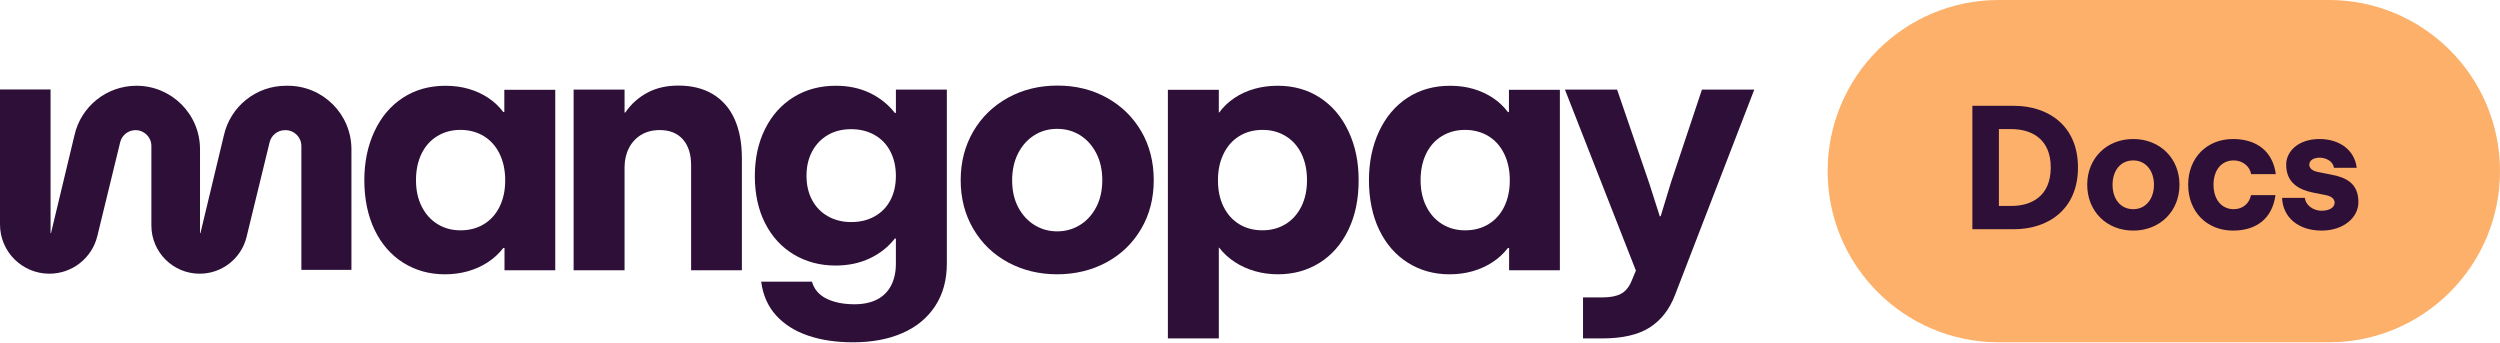
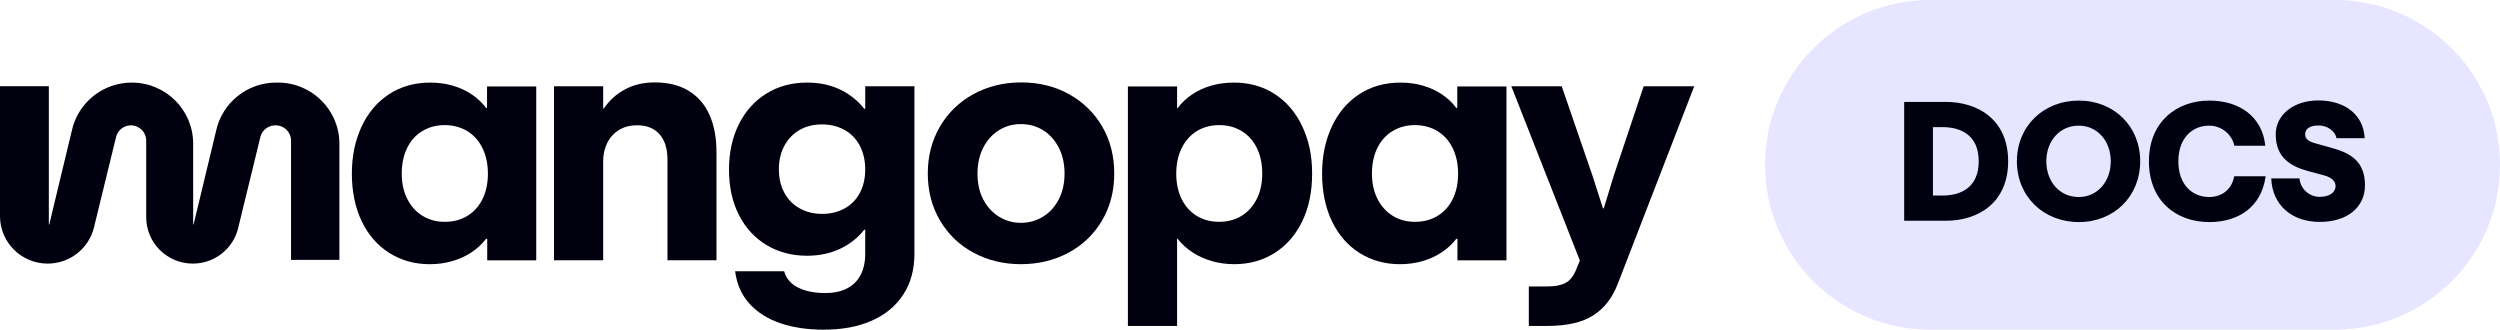
- <svg xmlns="http://www.w3.org/2000/svg" width="818" height="112" viewBox="0 0 818 112" fill="none">
-   <path d="M233.296 30.84C230.172 28.95 226.39 28 221.944 28C218.071 28 214.68 28.786 211.771 30.353C208.857 31.92 206.464 34.081 204.587 36.83H204.355V29.318H187.689V88.429H204.355V54.773C204.355 52.442 204.825 50.349 205.761 48.494C206.702 46.638 208.029 45.19 209.753 44.138C211.476 43.086 213.529 42.56 215.905 42.56C219.126 42.56 221.632 43.572 223.435 45.598C225.238 47.623 226.134 50.474 226.134 54.139V88.423H242.743V51.791C242.743 46.785 241.949 42.515 240.356 38.979C238.768 35.444 236.409 32.729 233.285 30.84H233.296Z" fill="#2D0F37" />
-   <path d="M93.567 28.057H94.168C105.667 28.057 114.984 37.356 114.989 48.822V88.293H98.608V47.764C98.608 44.907 96.288 42.588 93.419 42.588H93.266C90.868 42.588 88.787 44.223 88.22 46.542L80.678 77.518C78.96 84.577 72.626 89.549 65.345 89.555C56.613 89.56 49.531 82.507 49.531 73.796V47.747C49.531 44.896 47.212 42.583 44.354 42.583C41.966 42.583 39.885 44.217 39.324 46.531L31.845 77.246C30.087 84.464 23.611 89.549 16.166 89.555C7.241 89.566 0 82.348 0 73.445V29.273H16.546V76.251H16.694L24.354 44.313C26.464 34.816 34.907 28.057 44.654 28.057C56.137 28.057 65.447 37.345 65.442 48.794V76.251H65.589L73.244 44.331C75.359 34.822 83.808 28.057 93.567 28.057Z" fill="#2D0F37" />
-   <path fill-rule="evenodd" clip-rule="evenodd" d="M164.673 36.661H165.019L165.013 36.655V29.375H181.679V88.436H165.07V81.156H164.668C163.25 82.988 161.554 84.549 159.581 85.828C157.608 87.112 155.448 88.085 153.089 88.752C150.73 89.42 148.229 89.754 145.587 89.754C140.529 89.754 135.998 88.498 131.995 85.998C127.992 83.497 124.862 79.922 122.599 75.278C120.337 70.634 119.208 64.983 119.208 59.021C119.208 53.059 120.308 47.72 122.514 42.996C124.714 38.279 127.821 34.608 131.825 31.989C135.828 29.375 140.478 28.063 145.763 28.063C148.484 28.063 151.025 28.402 153.378 29.093C155.731 29.783 157.869 30.767 159.785 32.045C161.702 33.329 163.329 34.862 164.673 36.661ZM158.322 73.355C160.522 72.014 162.241 70.114 163.465 67.648V67.636C164.69 65.176 165.303 62.257 165.303 59.01C165.303 55.763 164.702 52.89 163.494 50.384C162.286 47.878 160.574 45.938 158.351 44.563C156.128 43.189 153.452 42.499 150.65 42.499C147.849 42.499 145.343 43.172 143.12 44.507C140.897 45.847 139.174 47.759 137.949 50.242C136.724 52.731 136.112 55.667 136.112 58.959C136.112 62.251 136.741 65.136 138.005 67.619C139.27 70.108 140.999 72.02 143.205 73.355C145.411 74.696 147.832 75.363 150.707 75.363C153.582 75.363 156.117 74.696 158.322 73.355Z" fill="#2D0F37" />
-   <path fill-rule="evenodd" clip-rule="evenodd" d="M292.79 36.943H293.141V29.318H309.806V86.257C309.806 91.608 308.542 96.224 306.013 100.104C303.484 103.985 299.923 106.937 295.324 108.962C290.726 110.987 285.327 112 279.118 112C273.561 112 268.639 111.265 264.347 109.794C260.055 108.318 256.579 106.112 253.914 103.17C251.254 100.229 249.632 96.558 249.06 92.162H265.668C266.394 94.685 268.004 96.546 270.494 97.751C272.983 98.956 276.011 99.556 279.572 99.556C282.481 99.556 284.942 99.035 286.955 98.006C288.968 96.971 290.499 95.455 291.553 93.447C292.608 91.438 293.135 89.04 293.135 86.251V78.055H292.79C290.68 80.77 287.97 82.92 284.658 84.503C281.341 86.093 277.576 86.885 273.363 86.885C268.345 86.885 263.82 85.691 259.799 83.304C255.779 80.917 252.638 77.512 250.375 73.1C248.113 68.682 246.984 63.461 246.984 57.646C246.984 51.831 248.096 46.695 250.319 42.221C252.541 37.746 255.654 34.267 259.658 31.784C263.661 29.301 268.271 28.057 273.482 28.057C277.616 28.057 281.324 28.843 284.602 30.41C287.873 31.977 290.606 34.154 292.79 36.943ZM286.184 70.798C288.406 69.559 290.119 67.8 291.327 65.526V65.514C292.534 63.24 293.135 60.593 293.135 57.572C293.135 54.552 292.534 51.876 291.327 49.546C290.119 47.215 288.395 45.417 286.155 44.155C283.915 42.899 281.398 42.266 278.483 42.266C275.569 42.266 273.023 42.911 270.84 44.189C268.657 45.473 266.95 47.261 265.725 49.551C264.5 51.848 263.888 54.501 263.888 57.522C263.888 60.542 264.5 63.19 265.725 65.463C266.95 67.743 268.673 69.508 270.896 70.769C273.119 72.025 275.665 72.659 278.54 72.659C281.415 72.659 283.961 72.042 286.184 70.798Z" fill="#2D0F37" />
-   <path fill-rule="evenodd" clip-rule="evenodd" d="M362.155 31.982C357.364 29.324 351.982 28 346.006 28C340.029 28 334.625 29.329 329.8 31.982C324.975 34.641 321.187 38.318 318.448 43.018C315.709 47.719 314.337 53.03 314.337 58.958C314.337 64.886 315.726 70.254 318.505 74.955C321.283 79.656 325.077 83.299 329.885 85.878C334.694 88.457 340.029 89.747 345.892 89.747C351.756 89.747 357.205 88.446 362.013 85.85C366.822 83.253 370.604 79.611 373.365 74.927C376.127 70.243 377.505 64.92 377.505 58.958C377.505 52.996 376.144 47.628 373.422 42.962C370.7 38.301 366.947 34.641 362.155 31.982ZM358.679 67.788C357.358 70.311 355.577 72.263 353.332 73.637C351.092 75.012 348.609 75.702 345.887 75.702C343.165 75.702 340.687 75.006 338.447 73.609C336.207 72.212 334.433 70.266 333.128 67.76C331.824 65.254 331.172 62.341 331.172 59.015C331.172 55.689 331.824 52.697 333.128 50.157C334.433 47.617 336.196 45.648 338.419 44.251C340.642 42.854 343.131 42.158 345.892 42.158C348.654 42.158 351.2 42.854 353.423 44.251C355.646 45.648 357.409 47.617 358.713 50.157C360.017 52.697 360.669 55.632 360.669 58.958C360.669 62.285 360.006 65.266 358.685 67.788H358.679Z" fill="#2D0F37" />
-   <path fill-rule="evenodd" clip-rule="evenodd" d="M418.048 28.057C423.299 28.057 427.926 29.363 431.929 31.982C435.932 34.601 439.034 38.272 441.24 42.99C443.446 47.713 444.546 52.821 444.546 59.015C444.546 65.209 443.417 70.628 441.155 75.272C438.892 79.916 435.762 83.485 431.759 85.991C427.756 88.497 423.225 89.747 418.167 89.747C415.525 89.747 413.001 89.408 410.608 88.718C408.21 88.028 406.016 87.038 404.025 85.737C402.035 84.441 400.328 82.869 398.911 81.036H398.797V110.733H382.132V29.375H398.797V36.824H398.911C400.254 34.992 401.899 33.413 403.855 32.095C405.806 30.777 407.983 29.776 410.376 29.086C412.769 28.402 415.326 28.057 418.048 28.057ZM420.611 73.349C422.811 72.008 424.535 70.096 425.782 67.613V67.624C427.024 65.135 427.648 62.29 427.648 58.964C427.648 55.638 427.036 52.73 425.811 50.247C424.586 47.758 422.862 45.852 420.639 44.511C418.417 43.171 416.018 42.503 413.109 42.503C410.2 42.503 407.637 43.194 405.437 44.568C403.231 45.943 401.53 47.889 400.322 50.389C399.115 52.889 398.514 55.728 398.514 59.015C398.514 62.301 399.126 65.175 400.351 67.641C401.576 70.108 403.282 72.014 405.465 73.349C407.649 74.689 410.217 75.357 413.052 75.357C415.888 75.357 418.405 74.689 420.611 73.349Z" fill="#2D0F37" />
-   <path fill-rule="evenodd" clip-rule="evenodd" d="M493.73 36.661H493.385C492.041 34.862 490.413 33.329 488.497 32.045C486.58 30.767 484.442 29.783 482.089 29.093C479.73 28.402 477.196 28.063 474.474 28.063C469.183 28.063 464.539 29.375 460.536 31.989C456.533 34.608 453.426 38.279 451.225 42.996C449.02 47.72 447.92 53.059 447.92 59.021C447.92 64.983 449.048 70.634 451.31 75.278C453.573 79.922 456.703 83.497 460.706 85.998C464.71 88.498 469.24 89.754 474.298 89.754C476.941 89.754 479.441 89.42 481.8 88.752C484.159 88.085 486.319 87.112 488.293 85.828C490.266 84.549 491.961 82.988 493.379 81.156H493.782V88.436H510.39V29.375H493.725V36.655L493.73 36.661ZM492.177 67.648C490.952 70.114 489.234 72.014 487.034 73.355C484.828 74.696 482.293 75.363 479.418 75.363C476.544 75.363 474.122 74.696 471.917 73.355C469.711 72.02 467.981 70.108 466.717 67.619C465.452 65.136 464.817 62.251 464.817 58.959C464.817 55.667 465.43 52.731 466.654 50.242C467.879 47.759 469.603 45.847 471.826 44.507C474.049 43.172 476.555 42.499 479.356 42.499C482.157 42.499 484.834 43.189 487.056 44.563C489.279 45.938 490.992 47.878 492.2 50.384C493.407 52.89 494.008 55.763 494.008 59.01C494.008 62.257 493.396 65.176 492.171 67.636L492.177 67.648Z" fill="#2D0F37" />
-   <path d="M546.703 59.817L556.875 29.317H574L548.086 96.461C546.283 101.195 543.516 104.764 539.779 107.151C536.043 109.539 530.86 110.732 524.231 110.732H517.965V97.315H524.231C526.794 97.315 528.807 96.941 530.264 96.195C531.722 95.454 532.867 94.141 533.712 92.269L535.266 88.541L512.046 29.317H529.113L539.575 59.817C540.568 62.878 541.736 66.526 543.079 70.769H543.369C544.633 66.566 545.745 62.911 546.703 59.817Z" fill="#2D0F37" />
-   <rect x="598" width="220" height="112" rx="56" fill="#FCB069" />
-   <path d="M645.36 75V34.624H658.968C670.056 34.624 679.912 41.008 679.912 54.784C679.912 68.616 670.056 75 658.968 75H645.36ZM658.128 67.384C664.624 67.384 671.008 64.248 671.008 54.784C671.008 45.376 664.624 42.24 658.128 42.24H654.04V67.384H658.128ZM698.003 75.448C689.211 75.448 682.939 69.064 682.939 60.44C682.939 51.872 689.211 45.488 698.003 45.488C706.739 45.488 713.123 51.816 713.123 60.44C713.123 69.12 706.739 75.448 698.003 75.448ZM698.003 68.448C702.035 68.448 704.779 65.144 704.779 60.44C704.779 55.736 701.979 52.488 698.003 52.488C693.859 52.488 691.227 55.792 691.227 60.44C691.227 65.144 693.859 68.448 698.003 68.448ZM730.644 75.448C722.076 75.448 715.972 69.288 715.972 60.44C715.972 51.648 722.076 45.488 730.644 45.488C738.204 45.488 743.636 49.352 744.644 56.968H736.58C736.132 54.392 733.78 52.488 730.868 52.488C726.892 52.488 724.26 55.624 724.26 60.44C724.26 65.312 726.948 68.448 730.868 68.448C733.836 68.448 735.964 66.6 736.524 63.856H744.532C743.468 71.696 738.092 75.448 730.644 75.448ZM759.632 75.448C752.072 75.448 746.976 71.192 746.696 64.752H754.144C754.312 66.768 756.496 68.952 759.632 68.952C762.096 68.952 763.888 67.944 763.888 66.32C763.888 65.088 762.88 64.248 761.088 63.856L756.832 63.016C752.464 62.12 748.04 59.992 748.04 53.888C748.04 49.408 752.128 45.488 758.96 45.488C765.288 45.488 770.384 48.904 771.112 54.896H763.664C763.328 52.656 760.976 51.592 758.96 51.592C757.056 51.592 755.6 52.432 755.6 53.888C755.6 55.176 756.776 55.96 758.512 56.296L762.768 57.136C767.584 58.032 771.672 59.936 771.672 66.152C771.672 71.136 766.856 75.448 759.632 75.448Z" fill="#2D0F37" />
+ <svg xmlns="http://www.w3.org/2000/svg" width="182" height="24" viewBox="0 0 182 24" fill="none">
+   <path d="M50.13 6.608C49.458 6.204 48.646 6 47.69 6C46.858 6 46.13 6.168 45.505 6.504C44.878 6.84 44.364 7.303 43.961 7.892H43.911V6.282H40.33V18.949H43.911V11.737C43.911 11.238 44.012 10.789 44.213 10.392C44.415 9.994 44.7 9.684 45.071 9.458C45.441 9.233 45.882 9.12 46.393 9.12C47.085 9.12 47.623 9.337 48.011 9.771C48.398 10.205 48.591 10.816 48.591 11.601V18.948H52.16V11.098C52.16 10.025 51.989 9.11 51.647 8.353C51.306 7.595 50.799 7.013 50.127 6.608H50.13Z" fill="#00000E" />
+   <path d="M20.105 6.012H20.234C22.705 6.012 24.707 8.005 24.708 10.462V18.92H21.188V10.235C21.188 9.623 20.69 9.126 20.074 9.126H20.041C19.525 9.126 19.078 9.476 18.956 9.973L17.336 16.611C16.967 18.124 15.606 19.189 14.041 19.19C12.165 19.192 10.643 17.68 10.643 15.813V10.232C10.643 9.621 10.145 9.125 9.531 9.125C9.018 9.125 8.57 9.475 8.45 9.971L6.843 16.553C6.465 18.099 5.074 19.189 3.474 19.19C1.556 19.193 0 17.646 0 15.738V6.273H3.555V16.339H3.587L5.233 9.496C5.686 7.461 7.501 6.012 9.595 6.012C12.062 6.012 14.063 8.002 14.062 10.456V16.339H14.094L15.738 9.499C16.193 7.462 18.008 6.012 20.105 6.012Z" fill="#00000E" />
+   <path fill-rule="evenodd" clip-rule="evenodd" d="M35.384 7.856H35.459L35.457 7.855V6.295H39.038V18.951H35.47V17.39H35.383C35.078 17.783 34.714 18.118 34.29 18.392C33.866 18.667 33.402 18.875 32.895 19.018C32.388 19.161 31.851 19.233 31.283 19.233C30.196 19.233 29.223 18.964 28.363 18.428C27.502 17.892 26.83 17.126 26.344 16.131C25.858 15.136 25.615 13.925 25.615 12.647C25.615 11.37 25.851 10.226 26.325 9.214C26.798 8.203 27.466 7.416 28.326 6.855C29.186 6.295 30.185 6.013 31.321 6.013C31.906 6.013 32.452 6.086 32.957 6.234C33.463 6.382 33.922 6.593 34.334 6.867C34.746 7.142 35.096 7.47 35.384 7.856ZM34.02 15.719C34.492 15.432 34.862 15.024 35.125 14.496V14.493C35.388 13.966 35.52 13.341 35.52 12.645C35.52 11.949 35.391 11.334 35.131 10.796C34.871 10.26 34.504 9.844 34.026 9.549C33.548 9.255 32.973 9.107 32.371 9.107C31.769 9.107 31.231 9.251 30.753 9.537C30.275 9.824 29.905 10.234 29.642 10.766C29.379 11.3 29.247 11.929 29.247 12.634C29.247 13.34 29.382 13.958 29.654 14.49C29.926 15.023 30.297 15.433 30.771 15.719C31.245 16.006 31.766 16.149 32.383 16.149C33.001 16.149 33.546 16.006 34.02 15.719Z" fill="#00000E" />
+   <path fill-rule="evenodd" clip-rule="evenodd" d="M62.913 7.916H62.989V6.282H66.57V18.484C66.57 19.63 66.298 20.619 65.755 21.451C65.211 22.282 64.446 22.915 63.458 23.349C62.47 23.783 61.31 24 59.976 24C58.782 24 57.724 23.843 56.802 23.527C55.88 23.211 55.133 22.738 54.56 22.108C53.988 21.478 53.64 20.691 53.517 19.749H57.086C57.242 20.29 57.588 20.689 58.123 20.947C58.657 21.205 59.308 21.333 60.073 21.333C60.698 21.333 61.227 21.222 61.66 21.001C62.092 20.779 62.421 20.455 62.648 20.024C62.874 19.594 62.988 19.08 62.988 18.482V16.726H62.913C62.46 17.308 61.878 17.768 61.166 18.108C60.453 18.448 59.644 18.618 58.739 18.618C57.661 18.618 56.689 18.362 55.825 17.851C54.961 17.339 54.286 16.61 53.8 15.664C53.313 14.718 53.071 13.599 53.071 12.353C53.071 11.107 53.31 10.006 53.788 9.047C54.265 8.088 54.934 7.343 55.794 6.811C56.654 6.279 57.645 6.012 58.765 6.012C59.653 6.012 60.45 6.181 61.154 6.516C61.857 6.852 62.444 7.319 62.913 7.916ZM61.494 15.171C61.971 14.905 62.34 14.528 62.599 14.041V14.039C62.858 13.552 62.988 12.984 62.988 12.337C62.988 11.69 62.858 11.116 62.599 10.617C62.34 10.118 61.969 9.732 61.488 9.462C61.007 9.193 60.466 9.057 59.839 9.057C59.213 9.057 58.666 9.195 58.197 9.469C57.728 9.744 57.361 10.127 57.098 10.618C56.835 11.11 56.703 11.679 56.703 12.326C56.703 12.973 56.835 13.541 57.098 14.028C57.361 14.516 57.731 14.895 58.209 15.165C58.687 15.434 59.234 15.57 59.852 15.57C60.469 15.57 61.016 15.438 61.494 15.171Z" fill="#00000E" />
+   <path fill-rule="evenodd" clip-rule="evenodd" d="M77.818 6.853C76.789 6.284 75.632 6 74.348 6C73.064 6 71.903 6.285 70.866 6.853C69.829 7.423 69.015 8.211 68.427 9.218C67.838 10.226 67.543 11.364 67.543 12.634C67.543 13.904 67.842 15.055 68.439 16.062C69.036 17.069 69.851 17.85 70.884 18.402C71.918 18.955 73.064 19.232 74.324 19.232C75.584 19.232 76.755 18.953 77.788 18.396C78.821 17.84 79.634 17.059 80.227 16.056C80.821 15.052 81.117 13.912 81.117 12.634C81.117 11.356 80.824 10.206 80.239 9.206C79.654 8.207 78.848 7.423 77.818 6.853ZM77.072 14.526C76.788 15.067 76.405 15.485 75.923 15.779C75.441 16.074 74.908 16.222 74.323 16.222C73.738 16.222 73.205 16.073 72.724 15.773C72.243 15.474 71.862 15.057 71.581 14.52C71.301 13.983 71.161 13.359 71.161 12.646C71.161 11.933 71.301 11.292 71.581 10.748C71.862 10.204 72.24 9.782 72.718 9.482C73.196 9.183 73.731 9.034 74.324 9.034C74.917 9.034 75.464 9.183 75.942 9.482C76.42 9.782 76.799 10.204 77.079 10.748C77.359 11.292 77.499 11.921 77.499 12.634C77.499 13.347 77.357 13.986 77.073 14.526H77.072Z" fill="#00000E" />
+   <path fill-rule="evenodd" clip-rule="evenodd" d="M89.829 6.012C90.957 6.012 91.951 6.292 92.811 6.853C93.671 7.415 94.338 8.201 94.812 9.212C95.286 10.224 95.522 11.319 95.522 12.646C95.522 13.973 95.28 15.134 94.794 16.13C94.307 17.125 93.635 17.89 92.775 18.427C91.915 18.964 90.941 19.232 89.854 19.232C89.286 19.232 88.744 19.159 88.23 19.011C87.715 18.863 87.243 18.651 86.815 18.372C86.388 18.095 86.021 17.758 85.716 17.365H85.692V23.729H82.111V6.295H85.692V7.891H85.716C86.005 7.498 86.358 7.16 86.779 6.878C87.198 6.595 87.666 6.381 88.18 6.233C88.694 6.086 89.244 6.012 89.829 6.012ZM90.379 15.718C90.852 15.43 91.222 15.021 91.49 14.489V14.491C91.757 13.958 91.891 13.348 91.891 12.635C91.891 11.922 91.76 11.299 91.496 10.767C91.233 10.234 90.863 9.825 90.385 9.538C89.908 9.251 89.392 9.108 88.767 9.108C88.142 9.108 87.591 9.256 87.119 9.55C86.645 9.845 86.279 10.262 86.02 10.798C85.76 11.333 85.631 11.942 85.631 12.646C85.631 13.35 85.763 13.966 86.026 14.495C86.289 15.023 86.656 15.431 87.125 15.718C87.594 16.005 88.146 16.148 88.755 16.148C89.364 16.148 89.905 16.005 90.379 15.718Z" fill="#00000E" />
+   <path fill-rule="evenodd" clip-rule="evenodd" d="M106.091 7.856H106.017C105.728 7.47 105.378 7.142 104.966 6.867C104.554 6.593 104.095 6.382 103.589 6.234C103.082 6.086 102.538 6.013 101.953 6.013C100.816 6.013 99.818 6.295 98.958 6.855C98.098 7.416 97.43 8.203 96.957 9.214C96.484 10.226 96.247 11.37 96.247 12.647C96.247 13.925 96.49 15.136 96.976 16.131C97.462 17.126 98.135 17.892 98.995 18.428C99.855 18.964 100.828 19.233 101.915 19.233C102.483 19.233 103.02 19.161 103.527 19.018C104.034 18.875 104.498 18.667 104.922 18.392C105.346 18.118 105.711 17.783 106.015 17.39H106.102V18.951H109.671V6.295H106.09V7.855L106.091 7.856ZM105.757 14.496C105.494 15.024 105.125 15.432 104.652 15.719C104.178 16.006 103.633 16.149 103.015 16.149C102.398 16.149 101.877 16.006 101.404 15.719C100.93 15.433 100.558 15.023 100.286 14.49C100.014 13.958 99.878 13.34 99.878 12.634C99.878 11.929 100.01 11.3 100.273 10.766C100.536 10.234 100.906 9.824 101.384 9.537C101.862 9.251 102.4 9.107 103.002 9.107C103.604 9.107 104.179 9.255 104.657 9.549C105.134 9.844 105.502 10.26 105.762 10.796C106.021 11.334 106.15 11.949 106.15 12.645C106.15 13.341 106.019 13.966 105.756 14.493L105.757 14.496Z" fill="#00000E" />
+   <path d="M117.473 12.818L119.659 6.282H123.339L117.771 20.67C117.383 21.685 116.789 22.449 115.986 22.961C115.183 23.473 114.069 23.728 112.645 23.728H111.298V20.853H112.645C113.195 20.853 113.628 20.773 113.941 20.613C114.254 20.454 114.5 20.173 114.682 19.772L115.016 18.973L110.026 6.282H113.694L115.942 12.818C116.155 13.474 116.406 14.256 116.695 15.165H116.757C117.029 14.264 117.267 13.481 117.473 12.818Z" fill="#00000E" />
+   <path d="M169.967 0H140.529C133.883 0 128.496 5.373 128.496 12C128.496 18.627 133.883 24 140.529 24H169.967C176.613 24 182 18.627 182 12C182 5.373 176.613 0 169.967 0Z" fill="#E7E5FF" />
+   <path d="M138.624 16.071V7.419H141.657C144.015 7.419 146.193 8.727 146.193 11.739C146.193 14.763 144.015 16.071 141.657 16.071H138.624ZM141.416 14.235C142.74 14.235 144.051 13.659 144.051 11.739C144.051 9.831 142.74 9.255 141.416 9.255H140.718V14.235H141.416ZM151.342 16.167C148.743 16.167 146.83 14.283 146.83 11.739C146.83 9.207 148.743 7.323 151.342 7.323C153.905 7.323 155.806 9.195 155.806 11.739C155.806 14.295 153.905 16.167 151.342 16.167ZM151.33 14.343C152.69 14.343 153.664 13.227 153.664 11.739C153.664 10.263 152.69 9.147 151.33 9.147C149.946 9.147 148.972 10.263 148.972 11.739C148.972 13.227 149.946 14.343 151.33 14.343ZM160.834 16.167C158.44 16.167 156.442 14.643 156.442 11.739C156.442 8.847 158.488 7.323 160.834 7.323C163.061 7.323 164.697 8.511 164.914 10.611H162.663C162.483 9.783 161.737 9.147 160.822 9.147C159.607 9.147 158.584 10.047 158.584 11.739C158.584 13.443 159.595 14.343 160.822 14.343C161.761 14.343 162.483 13.779 162.651 12.831H164.938C164.625 15.123 162.904 16.167 160.834 16.167ZM168.885 16.155C166.815 16.155 165.419 14.907 165.347 12.987H167.404C167.465 13.731 168.09 14.331 168.885 14.331C169.558 14.331 170.028 14.019 170.028 13.551C170.028 13.143 169.679 12.903 169.209 12.771L168.006 12.447C166.731 12.099 165.672 11.451 165.672 9.783C165.672 8.355 166.983 7.311 168.776 7.311C170.75 7.311 172.073 8.391 172.146 10.059H170.1C170.016 9.627 169.546 9.135 168.776 9.135C168.187 9.135 167.814 9.363 167.814 9.771C167.814 10.131 168.102 10.311 168.548 10.431L169.751 10.767C171.038 11.127 172.17 11.679 172.17 13.491C172.17 15.099 170.87 16.155 168.885 16.155Z" fill="#00000E" />
</svg>
